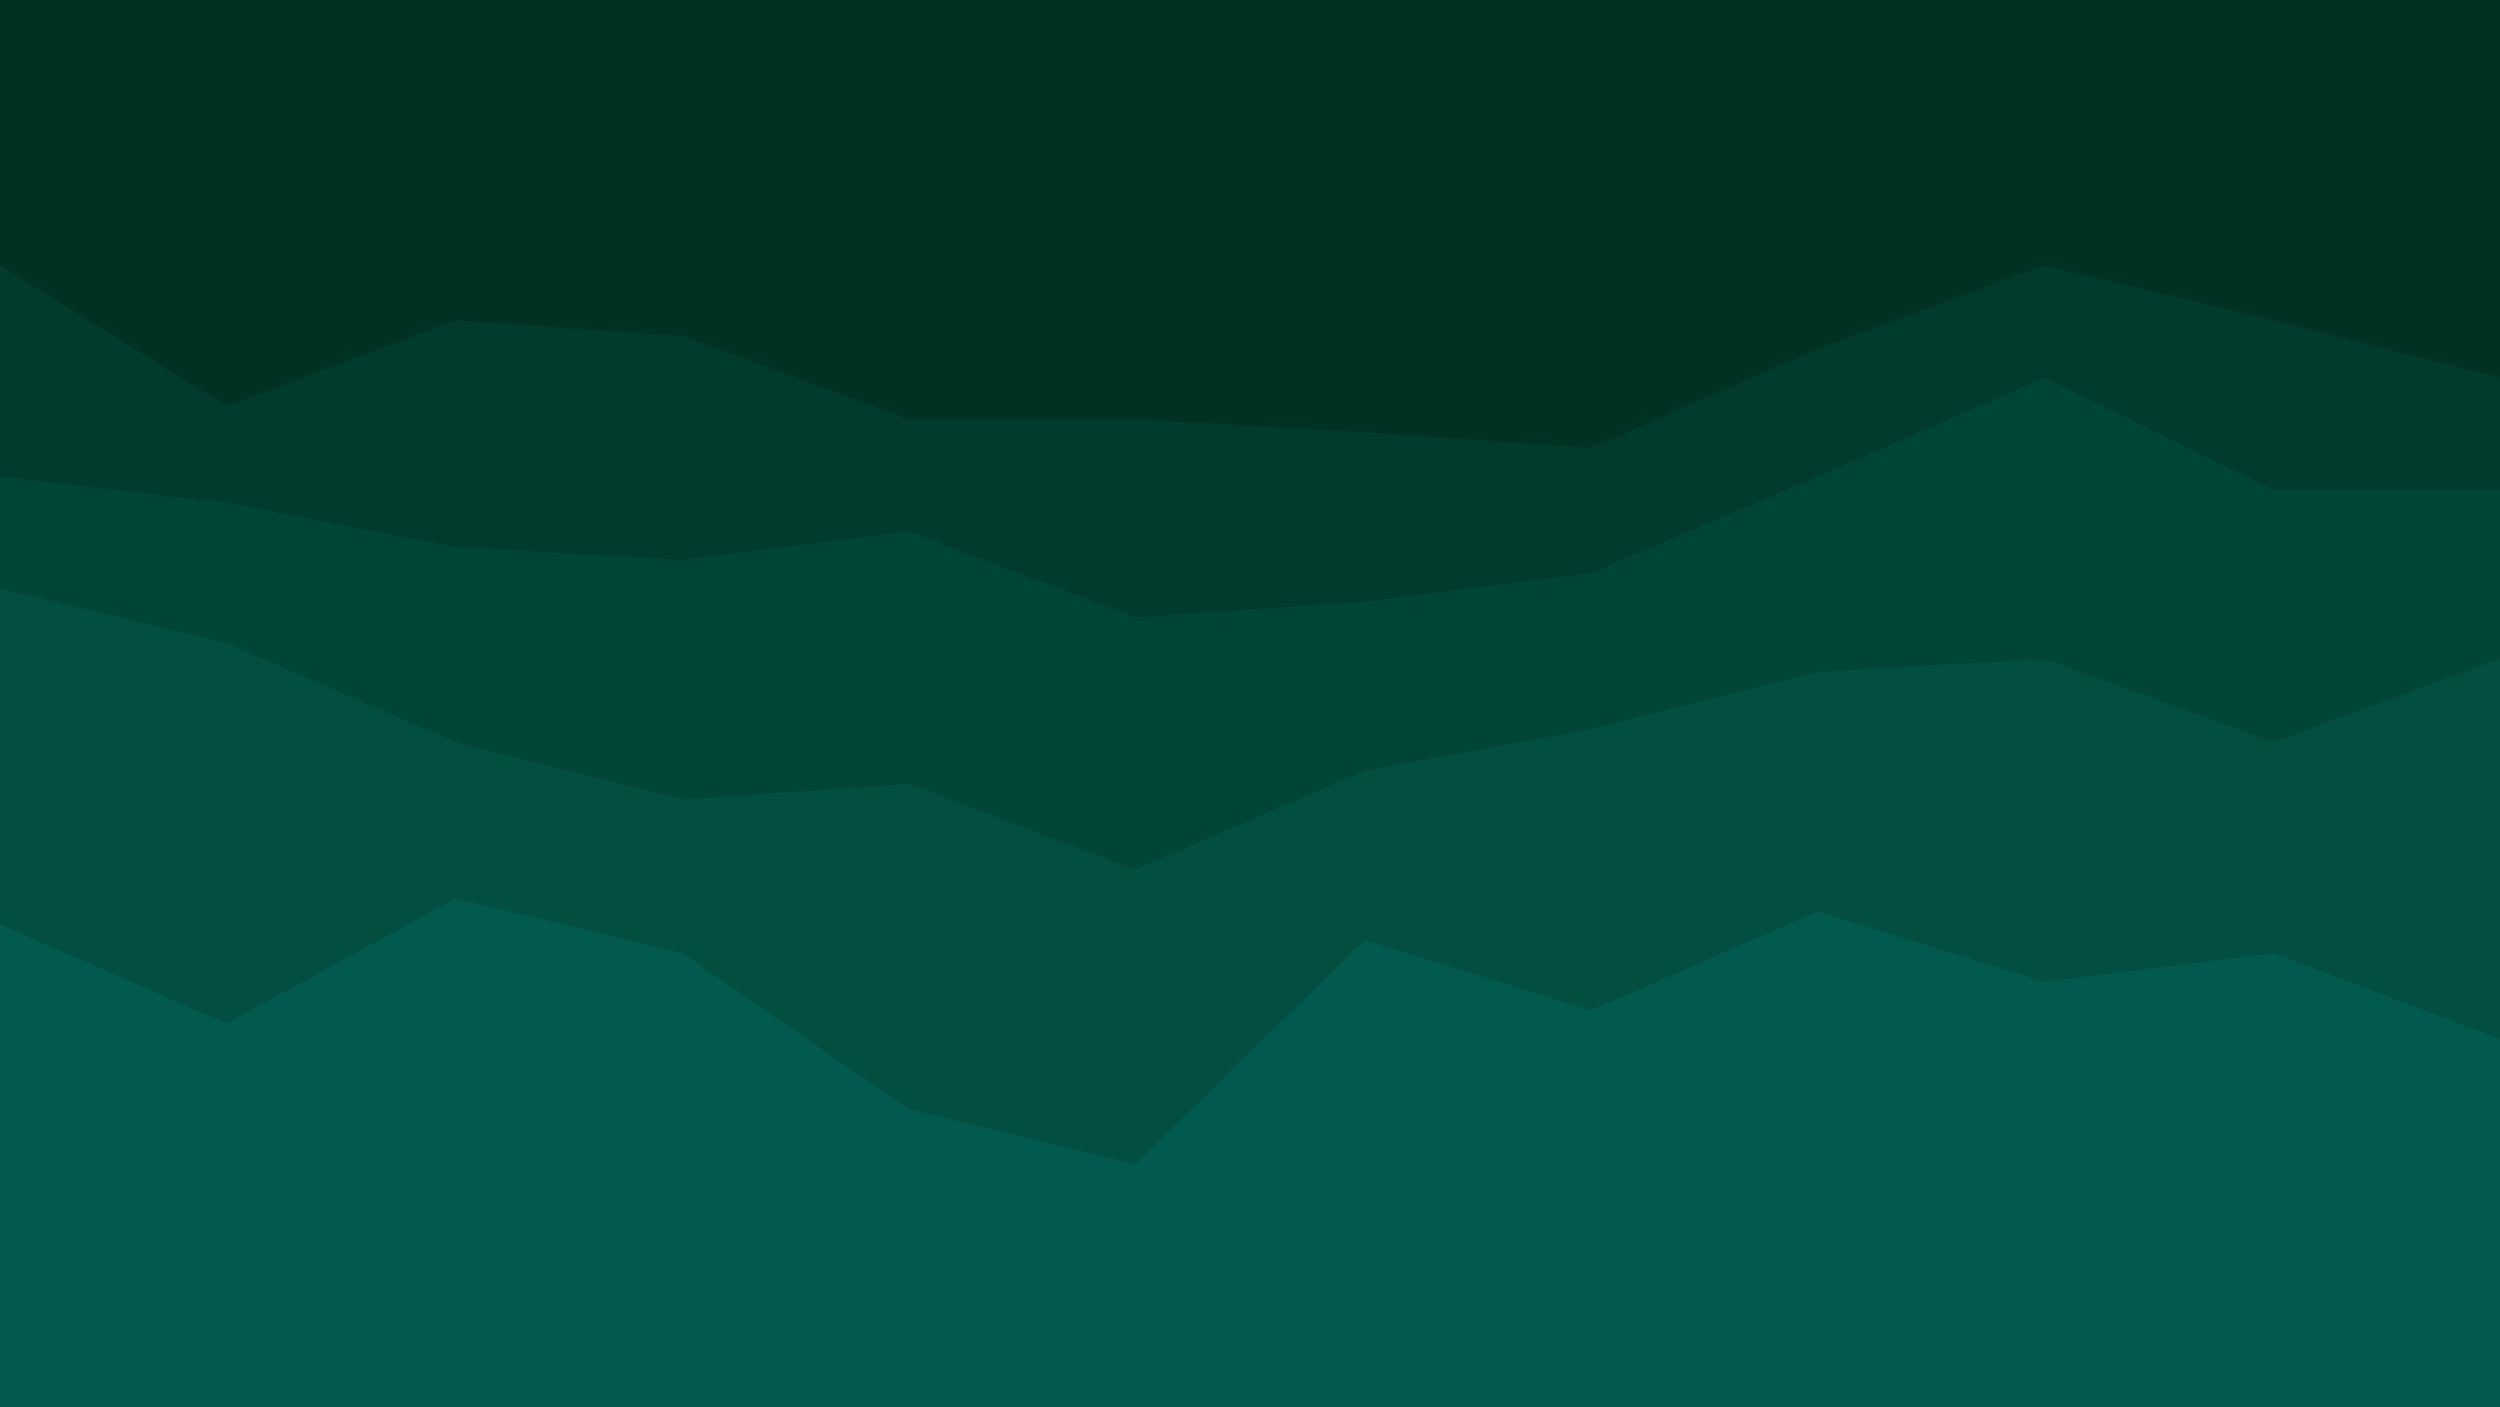
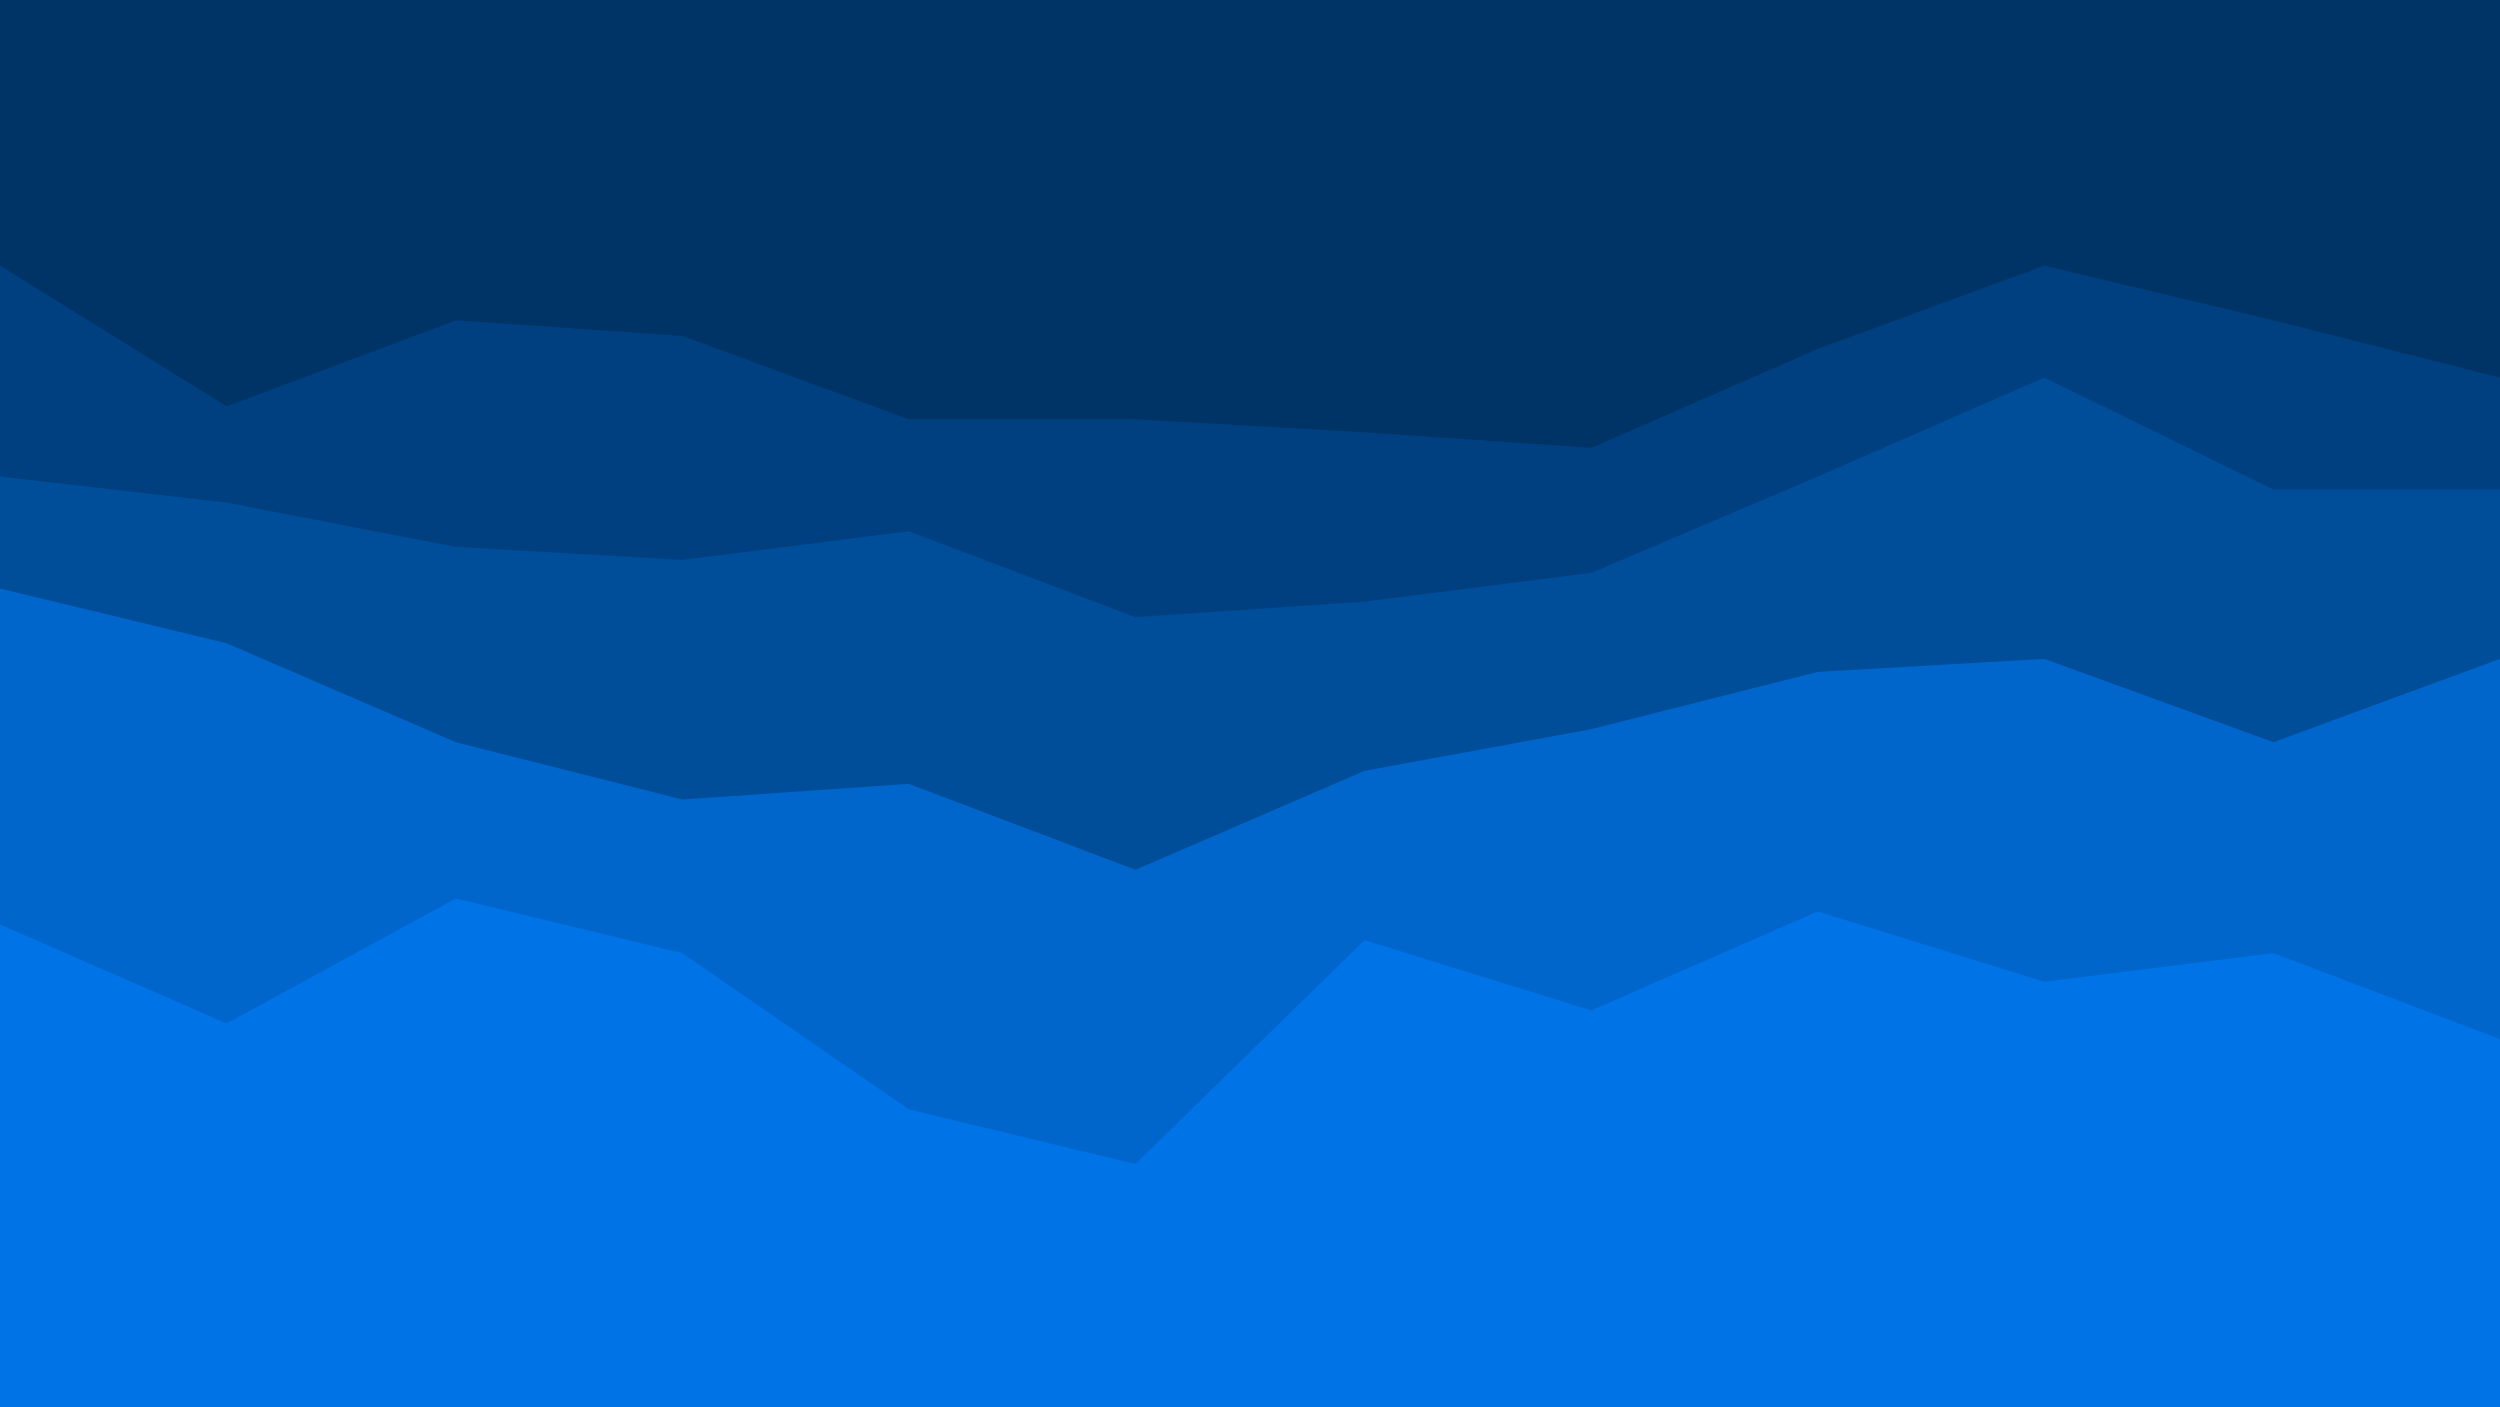
<svg xmlns="http://www.w3.org/2000/svg" id="visual" viewBox="0 0 960 540" width="960" height="540" version="1.1">
-   <path d="M0 104L87 158L175 125L262 131L349 163L436 163L524 168L611 174L698 136L785 104L873 125L960 147L960 0L873 0L785 0L698 0L611 0L524 0L436 0L349 0L262 0L175 0L87 0L0 0Z" fill="#003223" />
-   <path d="M0 185L87 195L175 212L262 217L349 206L436 239L524 233L611 222L698 185L785 147L873 190L960 190L960 145L873 123L785 102L698 134L611 172L524 166L436 161L349 161L262 129L175 123L87 156L0 102Z" fill="#013b2d" />
-   <path d="M0 228L87 249L175 287L262 309L349 303L436 336L524 298L611 282L698 260L785 255L873 287L960 255L960 188L873 188L785 145L698 183L611 220L524 231L436 237L349 204L262 215L175 210L87 193L0 183Z" fill="#014537" />
-   <path d="M0 357L87 395L175 347L262 368L349 428L436 449L524 363L611 390L698 352L785 379L873 368L960 401L960 253L873 285L785 253L698 258L611 280L524 296L436 334L349 301L262 307L175 285L87 247L0 226Z" fill="#024f42" />
-   <path d="M0 541L87 541L175 541L262 541L349 541L436 541L524 541L611 541L698 541L785 541L873 541L960 541L960 399L873 366L785 377L698 350L611 388L524 361L436 447L349 426L262 366L175 345L87 393L0 355Z" fill="#02594e" />
+   <path d="M0 104L87 158L175 125L262 131L349 163L436 163L524 168L611 174L698 136L785 104L873 125L960 147L960 0L873 0L785 0L698 0L611 0L524 0L436 0L349 0L262 0L175 0L87 0L0 0Z" fill="#003366" />
+   <path d="M0 185L87 195L175 212L262 217L349 206L436 239L524 233L611 222L698 185L785 147L873 190L960 190L960 145L873 123L785 102L698 134L611 172L524 166L436 161L349 161L262 129L175 123L87 156L0 102Z" fill="#004080" />
+   <path d="M0 228L87 249L175 287L262 309L349 303L436 336L524 298L611 282L698 260L785 255L873 287L960 255L960 188L873 188L785 145L698 183L611 220L524 231L436 237L349 204L262 215L175 210L87 193L0 183Z" fill="#004d99" />
+   <path d="M0 357L87 395L175 347L262 368L349 428L436 449L524 363L611 390L698 352L785 379L873 368L960 401L960 253L873 285L785 253L698 258L611 280L524 296L436 334L349 301L262 307L175 285L87 247L0 226Z" fill="#0066cc" />
+   <path d="M0 541L87 541L175 541L262 541L349 541L436 541L524 541L611 541L698 541L785 541L873 541L960 541L960 399L873 366L785 377L698 350L611 388L524 361L436 447L349 426L262 366L175 345L87 393L0 355Z" fill="#0073e6" />
</svg>
